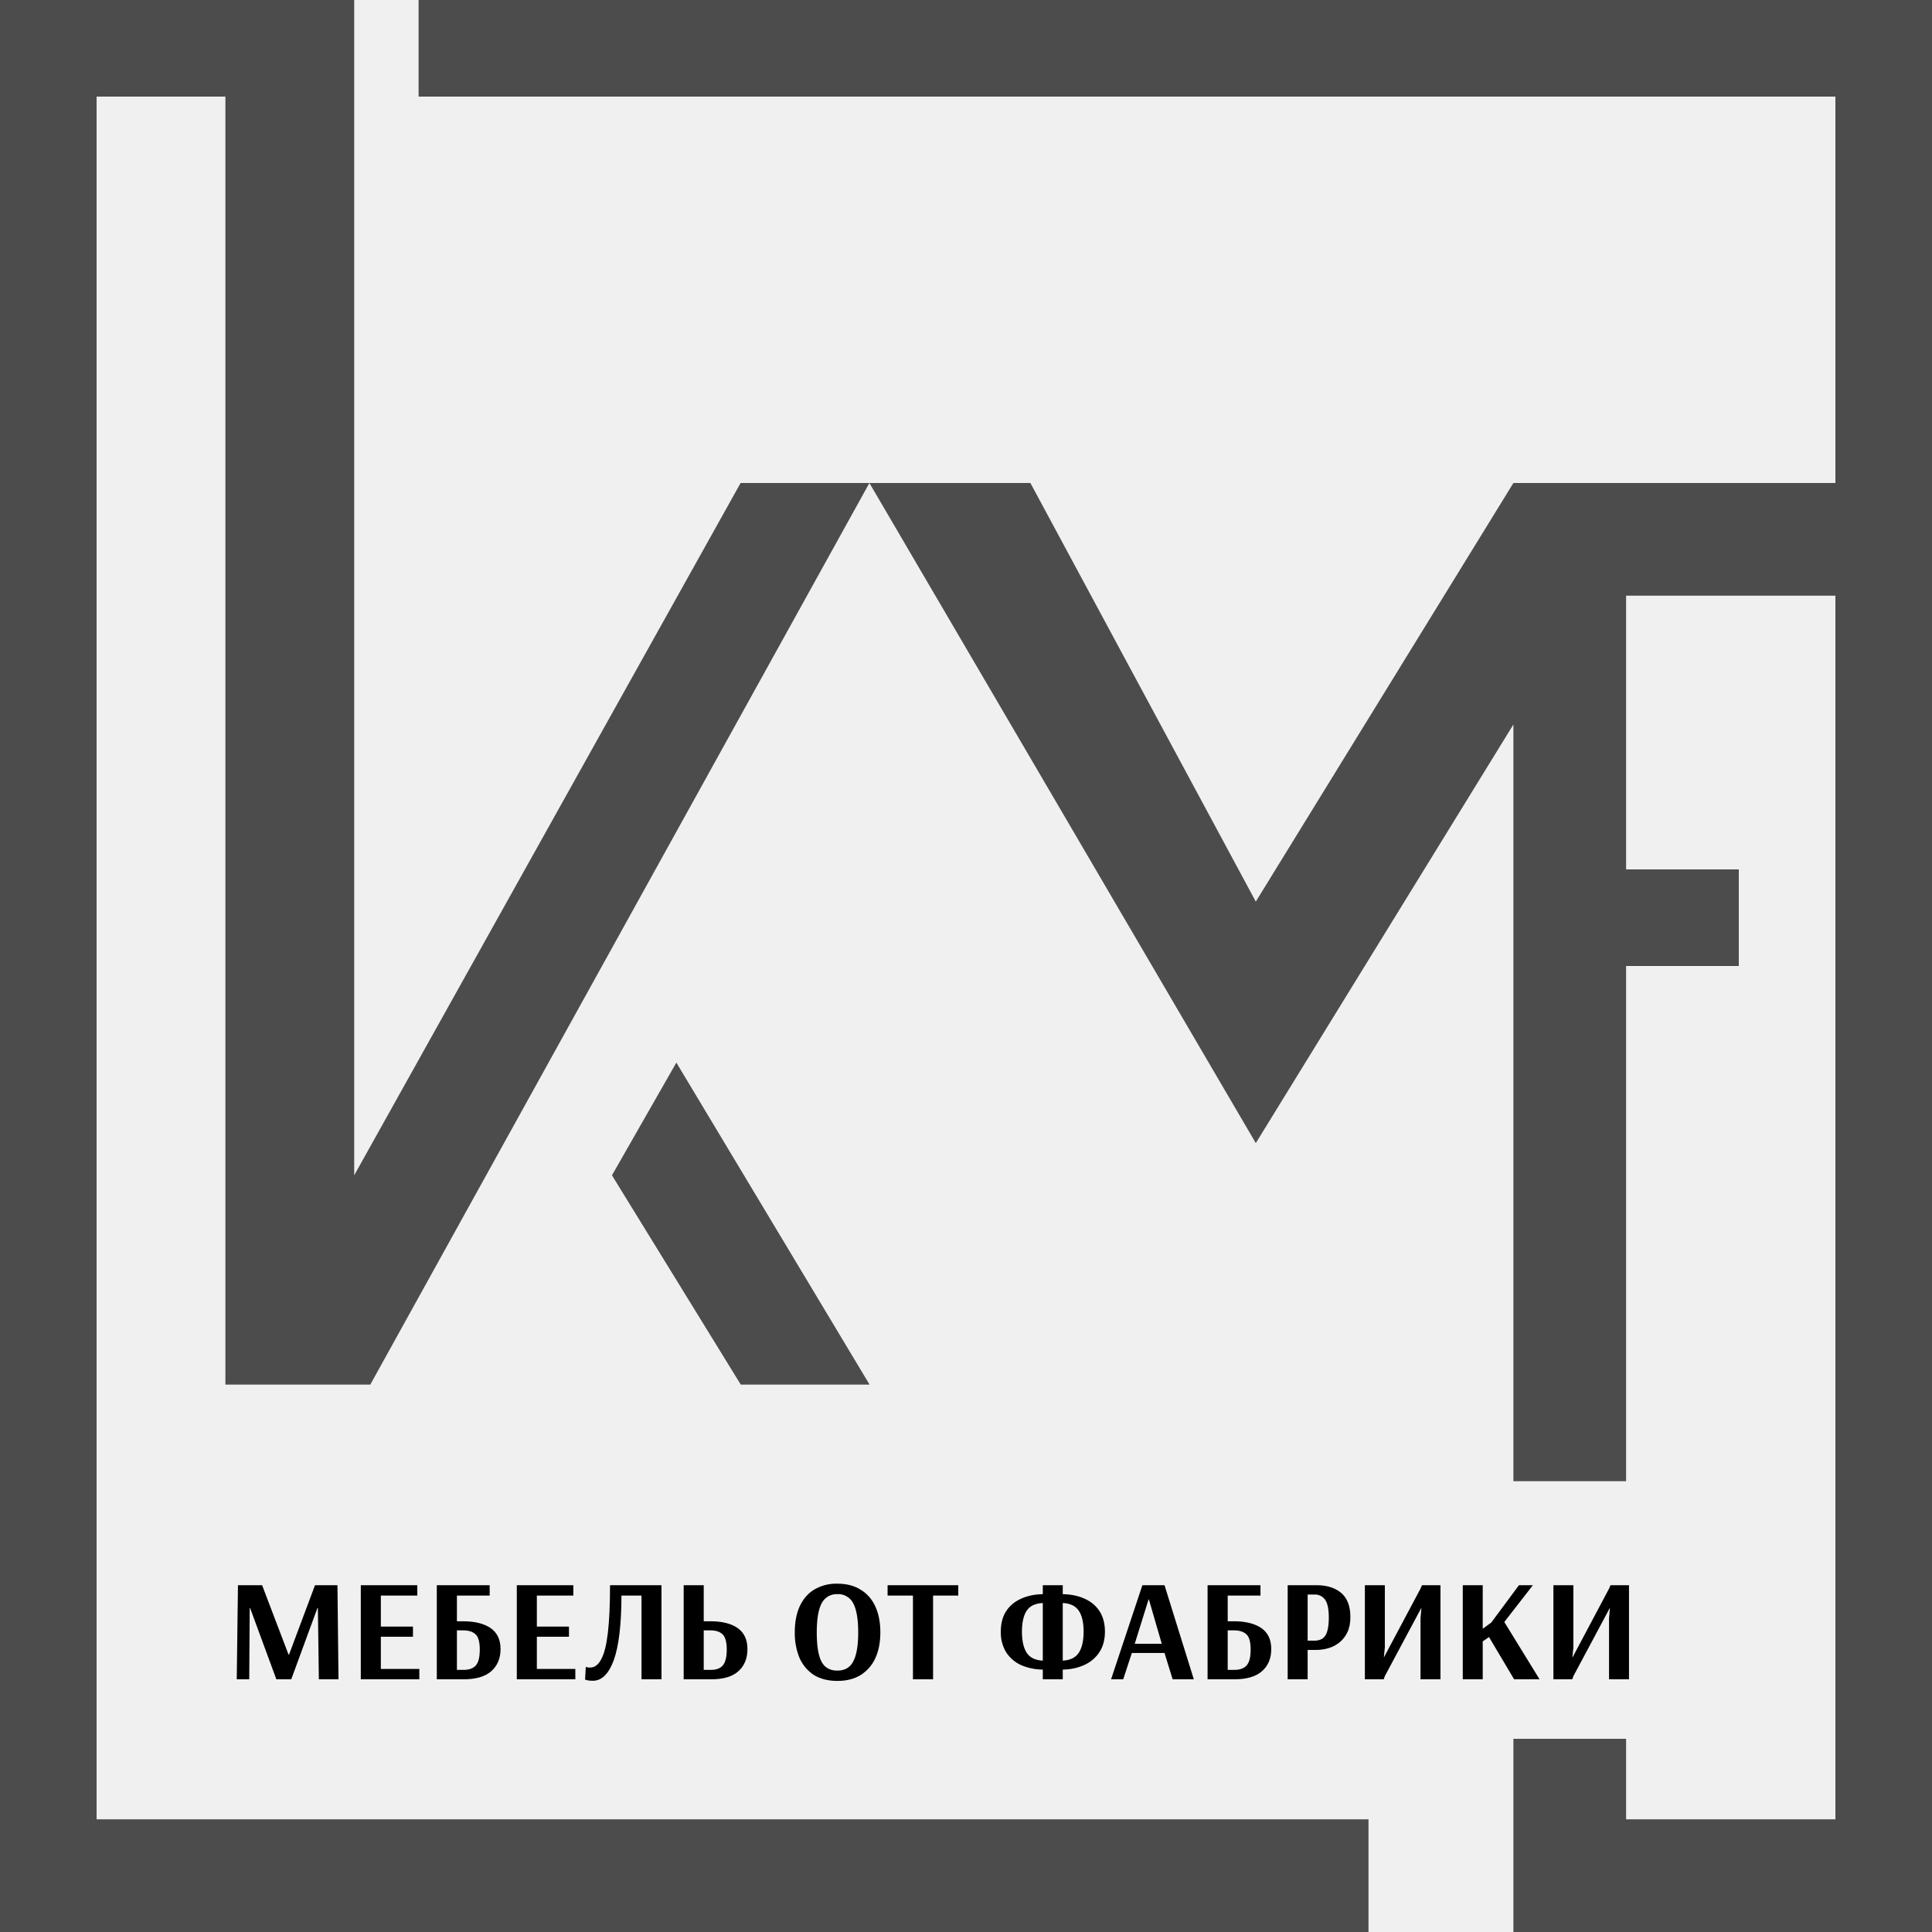
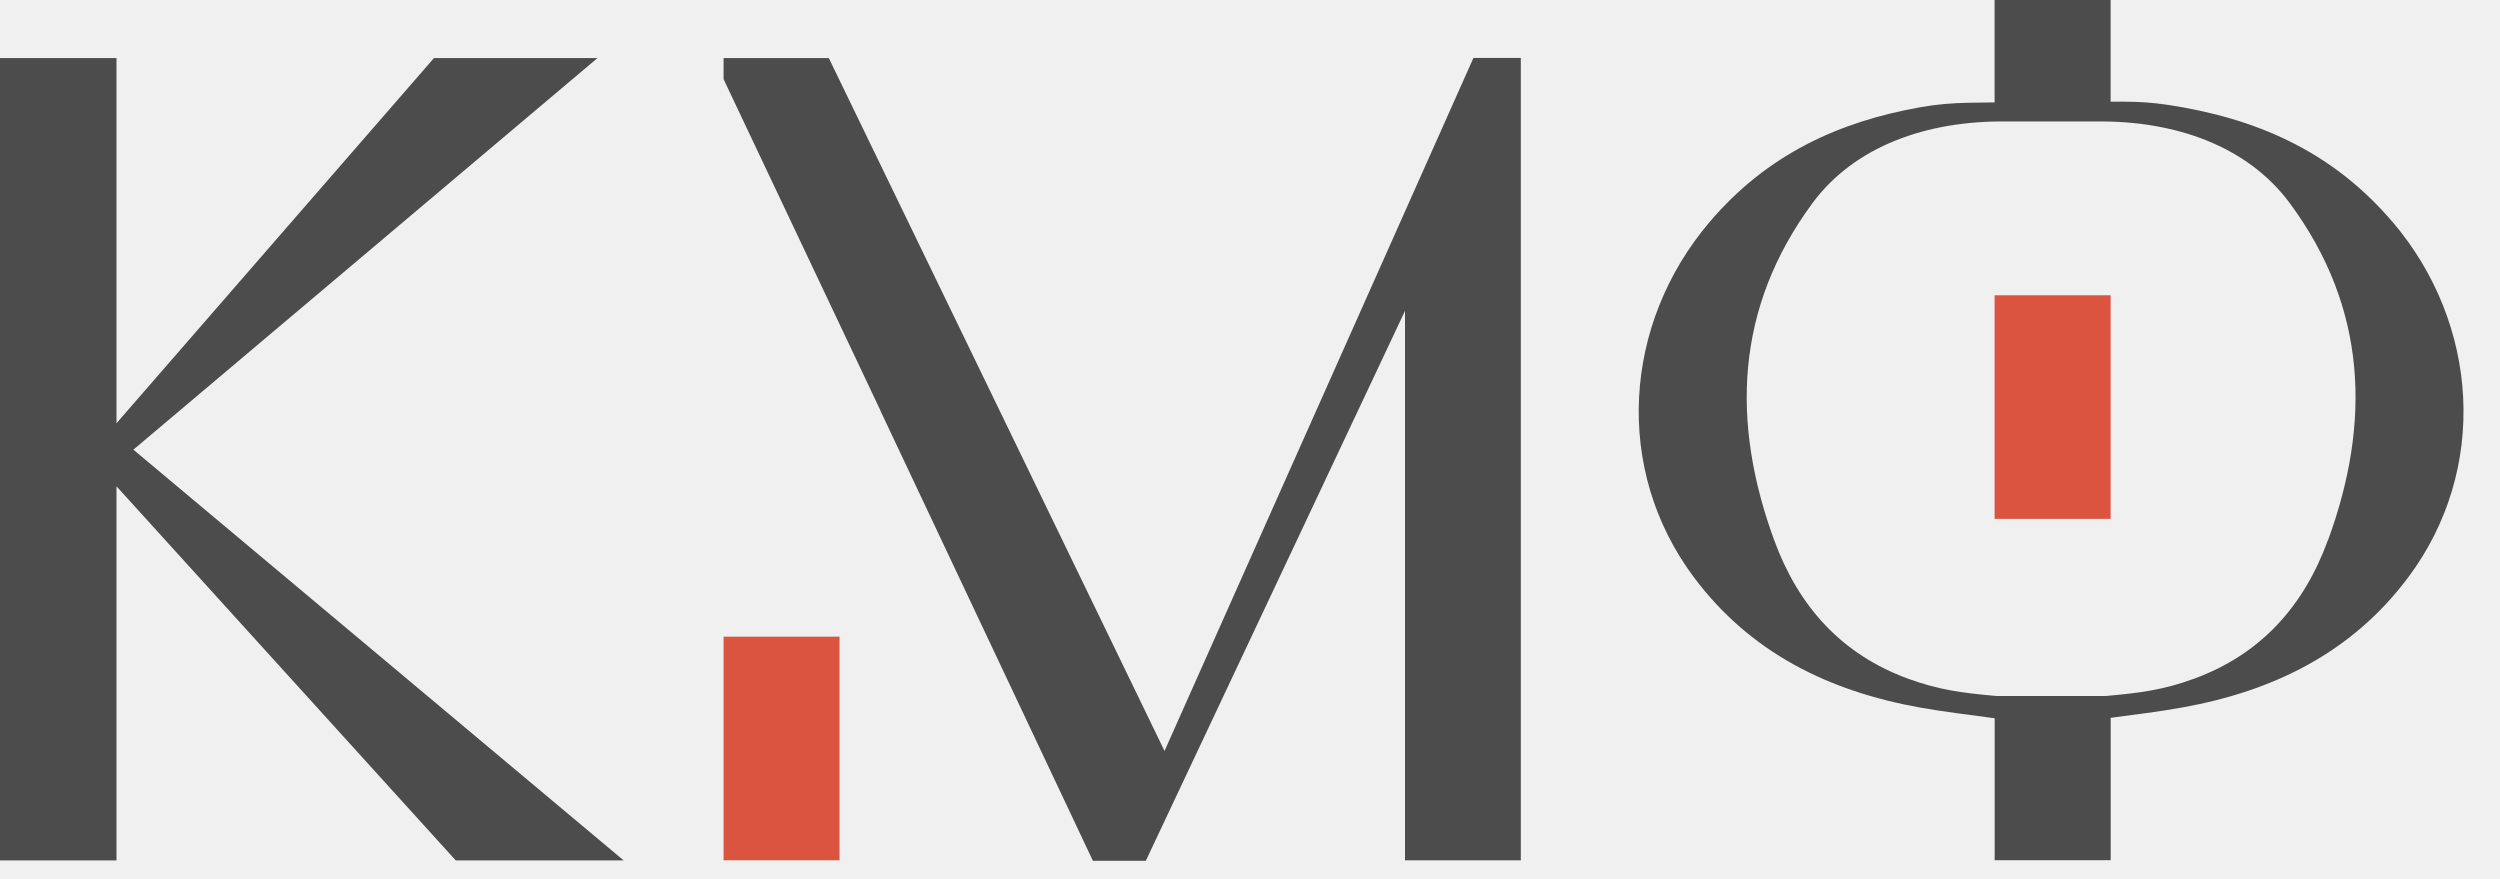
- <svg xmlns="http://www.w3.org/2000/svg" width="24" height="24" viewBox="0 0 24 24" fill="none">
+ <svg xmlns="http://www.w3.org/2000/svg" width="37" height="13" viewBox="0 0 37 13" fill="none">
  <g>
    <g>
-       <g>
-         <g>
-           <g clip-path="url(#clip0_6_12)">
-             <path d="M2.941 20.861L2.956 19.692H3.256L3.584 20.553H3.591L3.913 19.692H4.192L4.205 20.861H3.961L3.949 19.976H3.943L3.618 20.861H3.433L3.107 19.976H3.102L3.096 20.861L2.941 20.861ZM4.482 20.861V19.692H5.184V19.821H4.731V20.206H5.13V20.332H4.731V20.732H5.209V20.861L4.482 20.861ZM5.426 20.861V19.692H6.083V19.821H5.676V20.14H5.752C5.897 20.14 6.011 20.168 6.094 20.224C6.176 20.281 6.218 20.368 6.218 20.485C6.218 20.601 6.179 20.693 6.103 20.76C6.026 20.828 5.911 20.861 5.759 20.861L5.426 20.861ZM5.676 20.744H5.755C5.826 20.744 5.877 20.726 5.91 20.69C5.943 20.653 5.96 20.587 5.96 20.492C5.96 20.396 5.942 20.332 5.906 20.301C5.872 20.269 5.821 20.253 5.753 20.253H5.676V20.744ZM6.42 20.861V19.692H7.122V19.821H6.669V20.206H7.068V20.332H6.669V20.732H7.147V20.861L6.42 20.861ZM7.365 20.879C7.341 20.88 7.316 20.877 7.292 20.872L7.268 20.864L7.277 20.706L7.293 20.712C7.305 20.714 7.318 20.715 7.331 20.715C7.387 20.715 7.432 20.681 7.468 20.613C7.506 20.544 7.533 20.435 7.551 20.285C7.569 20.135 7.578 19.937 7.578 19.692H8.217V20.861H7.969V19.821H7.72C7.719 20.182 7.687 20.449 7.625 20.622C7.562 20.793 7.476 20.879 7.365 20.879ZM8.493 20.861V19.692H8.742V20.14H8.826C8.97 20.14 9.082 20.168 9.163 20.224C9.244 20.281 9.285 20.368 9.285 20.485C9.285 20.601 9.248 20.693 9.173 20.76C9.099 20.828 8.986 20.861 8.833 20.861L8.493 20.861ZM8.742 20.744H8.828C8.899 20.744 8.95 20.725 8.981 20.686C9.012 20.648 9.028 20.583 9.028 20.492C9.028 20.4 9.011 20.337 8.977 20.303C8.944 20.27 8.893 20.253 8.826 20.253H8.742V20.744ZM10.402 20.881C10.287 20.881 10.189 20.856 10.11 20.807C10.032 20.756 9.97 20.682 9.932 20.596C9.891 20.495 9.871 20.387 9.873 20.278C9.873 20.155 9.892 20.049 9.932 19.959C9.973 19.868 10.032 19.798 10.11 19.749C10.198 19.696 10.299 19.67 10.402 19.673C10.517 19.673 10.614 19.698 10.693 19.749C10.774 19.798 10.834 19.868 10.875 19.959C10.916 20.049 10.936 20.155 10.936 20.278C10.936 20.4 10.916 20.506 10.875 20.596C10.836 20.683 10.773 20.756 10.693 20.807C10.614 20.856 10.517 20.881 10.402 20.881ZM10.402 20.753C10.494 20.753 10.56 20.715 10.599 20.64C10.64 20.564 10.661 20.444 10.661 20.278C10.661 20.114 10.64 19.994 10.6 19.918C10.582 19.881 10.553 19.851 10.518 19.831C10.483 19.81 10.443 19.8 10.402 19.803C10.361 19.801 10.322 19.811 10.287 19.831C10.252 19.852 10.224 19.882 10.206 19.918C10.166 19.994 10.146 20.114 10.146 20.278C10.146 20.443 10.165 20.564 10.204 20.64C10.243 20.715 10.309 20.753 10.402 20.753ZM11.341 20.861V19.821H11.026V19.692H11.904V19.821H11.591V20.861H11.341ZM12.954 20.861V20.74C12.86 20.74 12.767 20.721 12.681 20.683C12.605 20.648 12.542 20.592 12.497 20.523C12.452 20.446 12.43 20.358 12.432 20.269C12.432 20.169 12.454 20.085 12.497 20.017C12.541 19.949 12.602 19.897 12.681 19.861C12.759 19.825 12.85 19.805 12.954 19.803V19.692H13.202V19.803C13.305 19.805 13.396 19.824 13.474 19.86C13.553 19.895 13.615 19.947 13.659 20.015C13.703 20.084 13.726 20.168 13.726 20.267C13.726 20.367 13.704 20.451 13.659 20.521C13.614 20.591 13.55 20.646 13.474 20.681C13.389 20.72 13.296 20.74 13.202 20.74V20.861H12.954ZM12.954 20.629V19.913C12.859 19.918 12.792 19.95 12.753 20.01C12.714 20.07 12.695 20.156 12.695 20.269C12.695 20.381 12.714 20.468 12.753 20.53C12.792 20.591 12.859 20.624 12.954 20.629ZM13.202 20.629C13.296 20.624 13.362 20.591 13.402 20.53C13.442 20.468 13.461 20.38 13.461 20.267C13.461 20.156 13.441 20.07 13.402 20.01C13.362 19.95 13.296 19.918 13.202 19.913V20.629ZM13.802 20.861L14.191 19.692H14.466L14.83 20.861H14.567L14.466 20.534H14.06L13.953 20.861H13.802ZM14.096 20.42H14.432L14.272 19.869H14.268L14.096 20.42ZM15.001 20.861V19.692H15.658V19.821H15.251V20.14H15.327C15.472 20.14 15.586 20.168 15.668 20.224C15.751 20.281 15.792 20.368 15.792 20.485C15.792 20.601 15.754 20.693 15.677 20.76C15.601 20.828 15.486 20.861 15.333 20.861L15.001 20.861ZM15.251 20.744H15.331C15.401 20.744 15.453 20.726 15.485 20.69C15.519 20.653 15.536 20.587 15.536 20.492C15.536 20.396 15.518 20.332 15.482 20.301C15.447 20.269 15.396 20.253 15.329 20.253H15.251V20.744ZM15.996 20.861V19.692H16.354C16.483 19.692 16.586 19.724 16.662 19.789C16.737 19.854 16.775 19.953 16.775 20.087C16.775 20.162 16.762 20.226 16.737 20.278C16.714 20.327 16.68 20.37 16.638 20.404C16.598 20.436 16.552 20.46 16.503 20.474C16.456 20.488 16.408 20.495 16.359 20.496H16.244V20.861L15.996 20.861ZM16.244 20.381H16.331C16.364 20.381 16.397 20.373 16.426 20.357C16.455 20.336 16.476 20.305 16.485 20.271C16.499 20.23 16.507 20.172 16.507 20.098C16.507 19.988 16.491 19.912 16.46 19.871C16.445 19.851 16.426 19.834 16.403 19.823C16.381 19.812 16.355 19.807 16.33 19.808H16.244L16.244 20.381ZM16.955 20.861V19.692H17.203V20.467L17.191 20.584H17.194L17.648 19.731L17.664 19.692H17.894V20.861H17.646V20.105L17.657 19.976H17.655L17.203 20.821L17.189 20.861L16.955 20.861ZM18.171 20.861V19.692H18.419V20.233L18.525 20.156L18.869 19.692H19.042L18.687 20.149L19.125 20.861H18.809L18.497 20.336L18.419 20.39V20.861L18.171 20.861ZM19.297 20.861V19.692H19.545V20.467L19.533 20.584H19.537L19.99 19.731L20.006 19.692H20.236V20.861H19.988V20.105L19.999 19.976H19.997L19.545 20.822L19.531 20.861L19.297 20.861Z" fill="black" />
-             <path d="M9.2 6H12.8L15.6 11.2L18.8 6H22.8V1.2H5.2V0H24V24H18.8V21.6H20.2V22.6H22.8V7.4H20.2V10.8H21.6V12H20.2V18.4H18.8V9L15.6 14.2L10.8 6L4.6 17.2H2.8V1.2H1.2V22.6H17V24H0V0H4.4V14.6L9.2 6Z" fill="#4C4C4C" />
-             <path d="M10.802 17.2H9.202L7.602 14.6L8.402 13.2L10.802 17.2Z" fill="#4C4C4C" />
+       <g clip-path="url(#clip0_6_12)">
+         <g clip-path="url(#clip1_6_12)">
+           <g clip-path="url(#clip2_6_12)">
+             <path d="M31.237 4.37H29.52V7.679H31.237V4.37Z" fill="#DB5440" />
+             <path d="M31.237 0H29.52V1.634H31.237V0Z" fill="#4C4C4C" />
+             <path d="M0 12.734V0.859H1.724V6.264L6.423 0.859H8.843L1.974 6.655L9.23 12.734H6.745L1.724 7.197V12.734H0Z" fill="#4C4C4C" />
+             <path d="M17.235 11.114L21.807 0.857H22.508V12.733H20.794V4.601L16.958 12.74H16.175L13.034 6.087V6.083L10.709 1.172V0.859H12.266L17.235 11.114Z" fill="#4C4C4C" />
+             <path d="M35.411 3.287C34.499 2.215 33.353 1.742 32.071 1.55C31.866 1.52 31.66 1.505 31.453 1.505H31.04C31.04 1.505 30.272 1.502 29.127 1.521C28.892 1.525 28.656 1.545 28.425 1.586C27.23 1.798 26.16 2.276 25.302 3.286C24.018 4.797 23.881 6.951 25.067 8.54C25.903 9.662 27.07 10.231 28.418 10.472C28.774 10.536 29.137 10.577 29.512 10.629H29.521V12.731H31.238V10.624C31.601 10.575 31.95 10.534 32.295 10.471C33.644 10.23 34.81 9.66 35.646 8.539C36.832 6.948 36.695 4.796 35.411 3.285V3.287ZM34.451 8C34.094 8.974 33.46 9.683 32.472 10.045C32.017 10.21 31.689 10.254 31.162 10.301H29.55C29.023 10.254 28.695 10.21 28.24 10.045C27.252 9.683 26.618 8.974 26.26 8C25.618 6.251 25.68 4.558 26.824 3.007C27.451 2.158 28.527 1.784 29.691 1.798H31.022C32.185 1.783 33.26 2.157 33.889 3.007C35.035 4.558 35.095 6.251 34.453 8H34.451Z" fill="#4C4C4C" />
+             <path d="M12.425 9.423H10.709V12.732H12.425V9.423Z" fill="#DB5440" />
          </g>
        </g>
      </g>
    </g>
  </g>
  <defs>
    <clipPath id="clip0_6_12">
-       <rect width="24" height="24" fill="white" />
+       <rect width="366" height="90" fill="white" transform="translate(-273 -47.26)" />
+     </clipPath>
+     <clipPath id="clip1_6_12">
+       <rect width="93" height="42.74" fill="white" />
+     </clipPath>
+     <clipPath id="clip2_6_12">
+       <rect width="36.46" height="12.74" fill="white" />
    </clipPath>
  </defs>
</svg>
